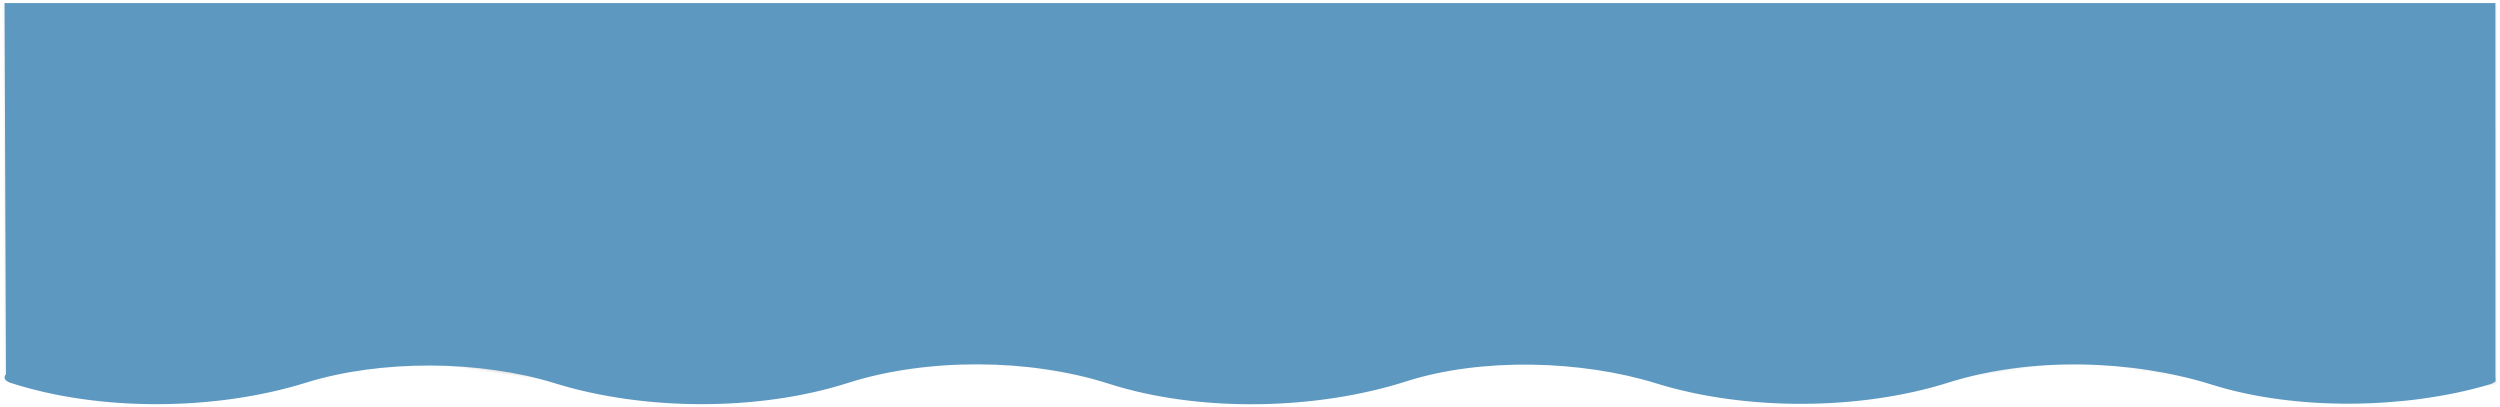
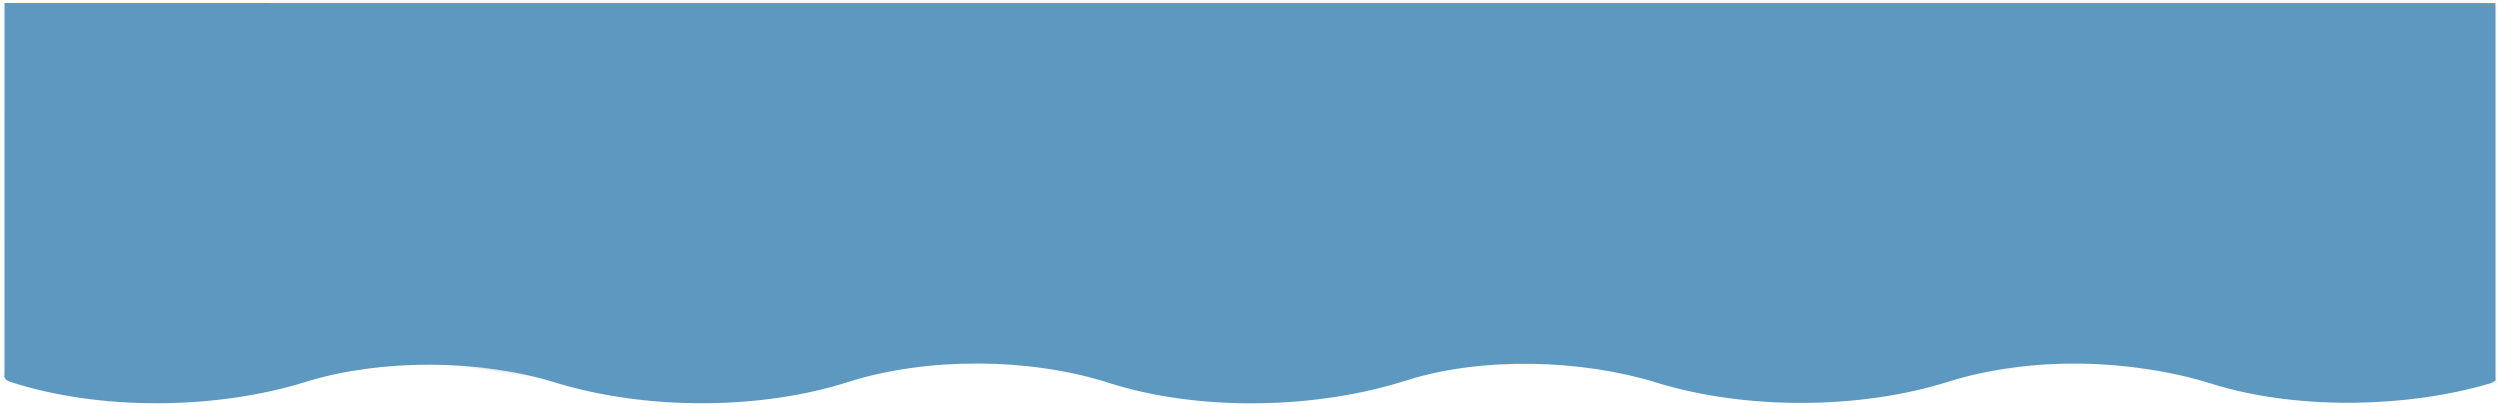
- <svg xmlns="http://www.w3.org/2000/svg" width="4937.819" height="803.145" viewBox="0 0 4937.819 803.145">
+ <svg xmlns="http://www.w3.org/2000/svg" width="4949.127" height="803.145" viewBox="0 0 4949.127 803.145">
  <defs>
-     <filter id="Tracé_8" x="0" y="0" width="4937.819" height="803.145" filterUnits="userSpaceOnUse">
+     <filter id="Tracé_8" x="0" y="0" width="4949.127" height="803.145" filterUnits="userSpaceOnUse">
      <feOffset dy="3" input="SourceAlpha" />
      <feGaussianBlur stdDeviation="3" result="blur" />
      <feFlood flood-opacity="0.161" />
      <feComposite operator="in" in2="blur" />
      <feComposite in="SourceGraphic" />
    </filter>
    <clipPath id="clip-path">
-       <rect id="Rectangle_27" data-name="Rectangle 27" width="4920" height="106" fill="#5d98c0" />
+       <rect id="Rectangle_27" data-name="Rectangle 27" width="4931" height="106" fill="#5d98c0" />
    </clipPath>
  </defs>
-   <g id="vague" transform="translate(9 6)">
-     <g transform="matrix(1, 0, 0, 1, -9, -6)" filter="url(#Tracé_8)">
-       <path id="Tracé_8-2" data-name="Tracé 8" d="M0,0H4919.75l.069,748.046-298.889,37.1-526.057-86.691L3541.2,785.145l-521.93-91.029-579.889,91.029L1916.55,695.2l-537.995,89.944L810.582,700.622,250.85,785.145,2.791,738.572Z" transform="translate(9 6)" fill="#5d98c0" />
+   <g id="vague" transform="translate(9.102 6)">
+     <g transform="matrix(1, 0, 0, 1, -9.1, -6)" filter="url(#Tracé_8)">
+       <path id="Tracé_8-2" data-name="Tracé 8" d="M0,0,4931.016.041l.01,748.072-299.763,37.032-527.233-86.691-554.916,86.691-523.1-91.029L2444.83,785.145l-524-89.944-539.2,89.944L812.394,700.622,251.411,785.145-.1,740.631Z" transform="translate(9.1 6)" fill="#5d98c0" />
    </g>
    <g id="Groupe_15" data-name="Groupe 15" transform="translate(0 686.072)">
      <g id="Groupe_14" data-name="Groupe 14" transform="translate(0 0)" clip-path="url(#clip-path)">
-         <path id="Tracé_7" data-name="Tracé 7" d="M3262.378,65.075c-147.757-45.8-345.387-51.441-493.455-4.09C2591.406,117.755,2360.3,123.441,2179.3,65.23c-153.75-49.444-358.062-50.784-513.118-1.16-176.116,56.362-402.913,55.624-580.181.5-146.954-45.69-343.747-46.663-490.863-.817-178.091,55.5-407.227,57.547-584.132-.013C-1.716,59.608-3.3,50.52,5.688,44.7c7.256-4.7,26.771-7.312,39.379-3.246,158.749,51.191,360.822,48.317,518.839-.877C732.641-11.956,955.649-9.2,1123.189,42.783c152.928,47.447,350.955,48.669,503.457.168,174.03-55.348,402.492-58.317,578.952-2.1,146.915,46.8,347.6,53.375,498.137,5.18,175.092-56.056,403.917-62.106,583.271-5.755,159.892,50.237,363.161,50.305,523.416-.438,166.631-52.761,391.893-53.244,558.978-.64,154.2,48.547,349.486,52.055,507.775,4.659,11.594-3.472,32,.1,38.054,4.87,5.75,4.533,8.126,13.871-6.462,18.227-164.158,49.021-383.833,52.681-548.98.649-157.586-49.652-359.3-55.193-519.858-4.272-172.681,54.763-399.392,56.973-577.55,1.749" transform="translate(-0.001 0.087)" fill="#5d98c0" />
+         <path id="Tracé_7" data-name="Tracé 7" d="M3269.672,65.075c-148.087-45.8-346.159-51.441-494.558-4.09-177.914,56.769-409.537,62.456-590.941,4.245-154.094-49.444-358.862-50.784-514.265-1.16-176.51,56.362-403.814,55.624-581.478.5-147.282-45.69-344.515-46.663-491.96-.817-178.489,55.5-408.137,57.547-585.438-.013C-1.72,59.608-3.307,50.52,5.7,44.7c7.272-4.7,26.83-7.312,39.467-3.246,159.1,51.191,361.629,48.317,520-.877C734.279-11.956,957.786-9.2,1125.7,42.783c153.27,47.447,351.739,48.669,504.582.168,174.419-55.348,403.392-58.317,580.246-2.1,147.244,46.8,348.374,53.375,499.251,5.18,175.484-56.056,404.82-62.106,584.575-5.755,160.25,50.237,363.973,50.305,524.587-.438,167-52.761,392.769-53.244,560.227-.64,154.54,48.547,350.268,52.055,508.911,4.659,11.62-3.472,32.075.1,38.139,4.87,5.762,4.533,8.144,13.871-6.477,18.227-164.525,49.021-384.691,52.681-550.208.649-157.939-49.652-360.1-55.193-521.021-4.272-173.067,54.763-400.285,56.973-578.842,1.749" transform="translate(-0.001 0.087)" fill="#5d98c0" />
      </g>
    </g>
  </g>
</svg>
